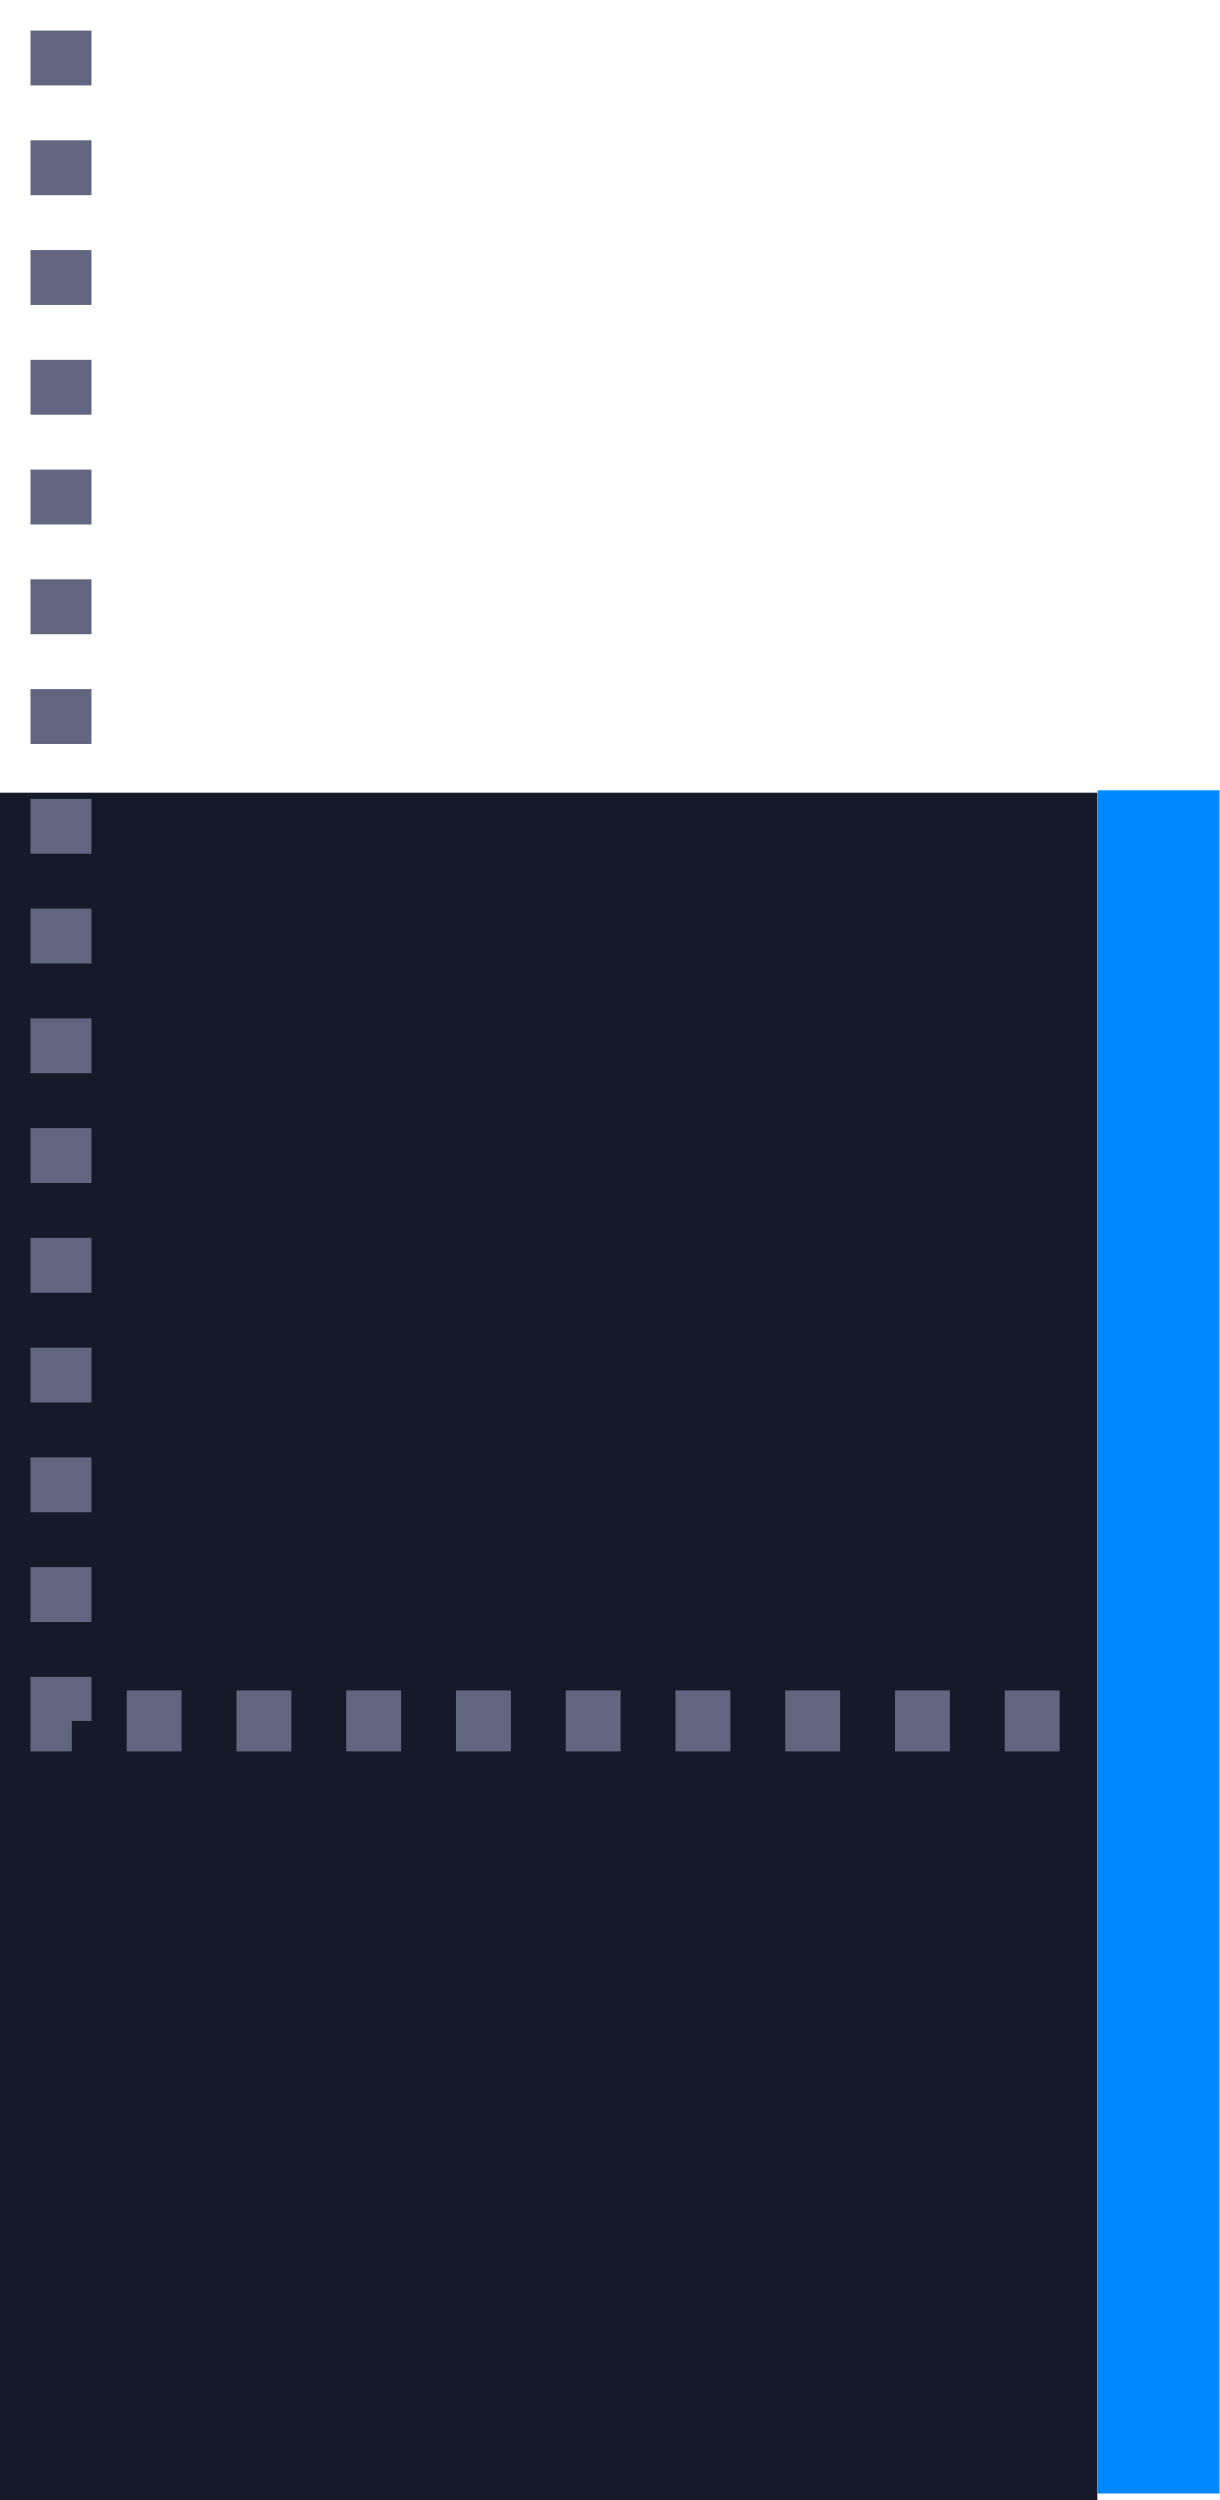
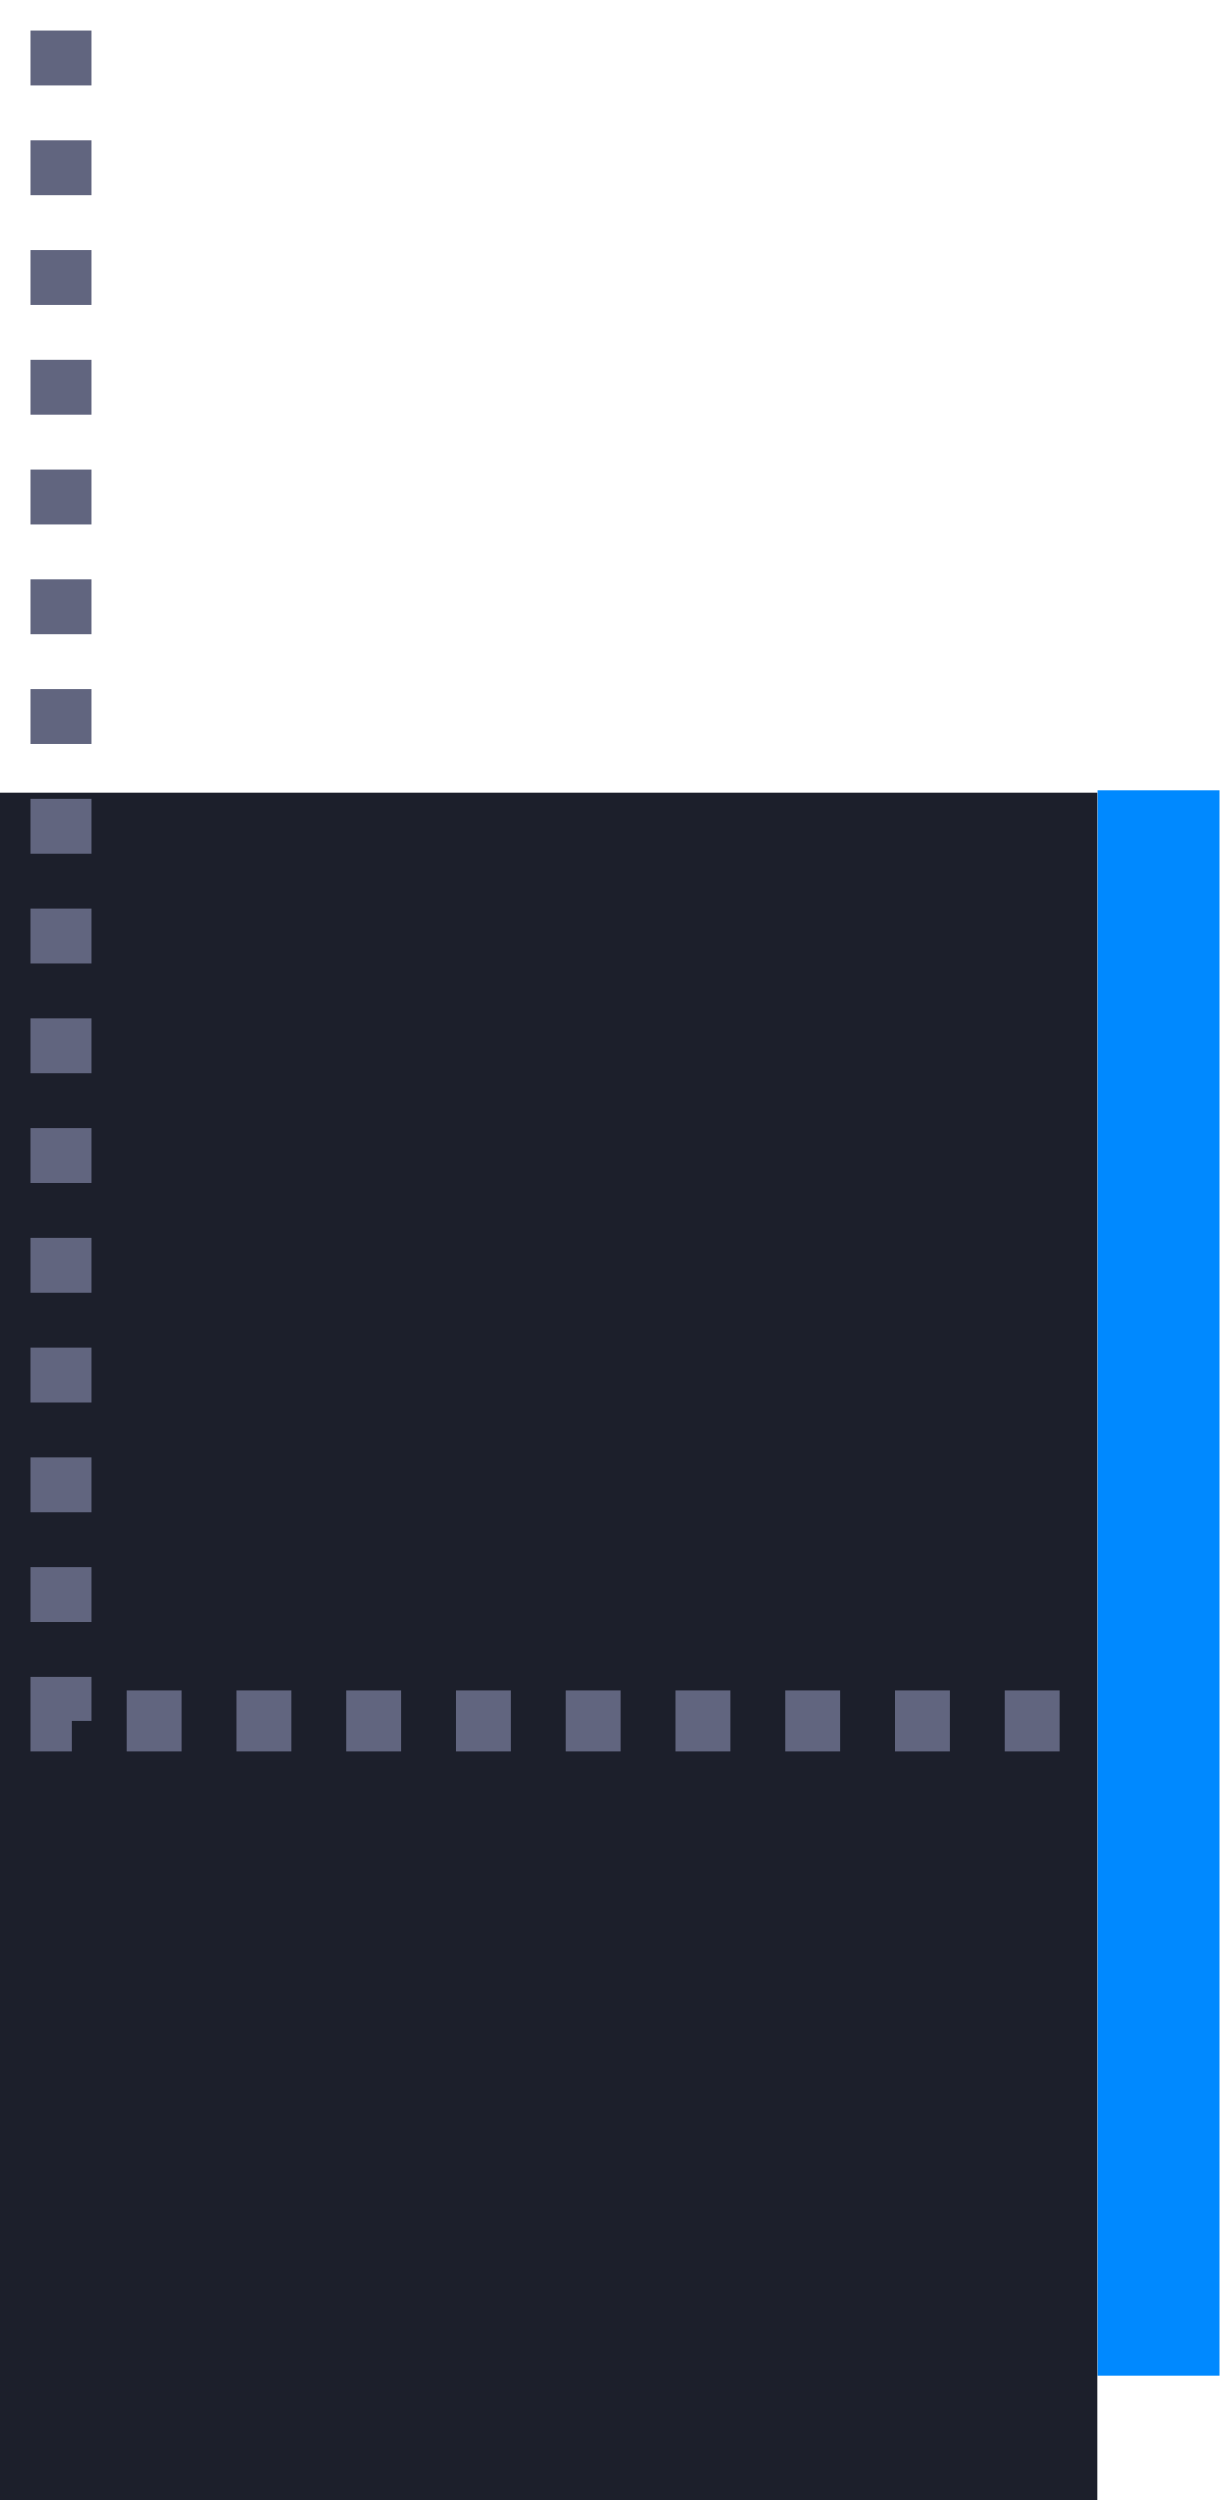
<svg xmlns="http://www.w3.org/2000/svg" width="20" height="41" viewBox="0 0 20 41" fill="none">
-   <rect x="18" y="12.961" width="2" height="27.933" fill="#0089FF" />
+   <rect x="18" y="12.961" width="2" height="26" fill="#0089FF" />
  <mask id="mask0" mask-type="alpha" maskUnits="userSpaceOnUse" x="0" y="0" width="18" height="41">
-     <rect width="18" height="41" fill="#C4C4C4" />
+     <rect width="18" height="41" fill="#606580" />
  </mask>
  <g mask="url(#mask0)">
-     <rect y="13" width="18" height="28" fill="#161A28" />
+     <rect y="13" width="18" height="28" fill="#1C1F2B" />
    <path d="M1 -1.299V28.223H18" stroke="#61657F" stroke-dasharray="0.9 0.9" />
  </g>
</svg>
